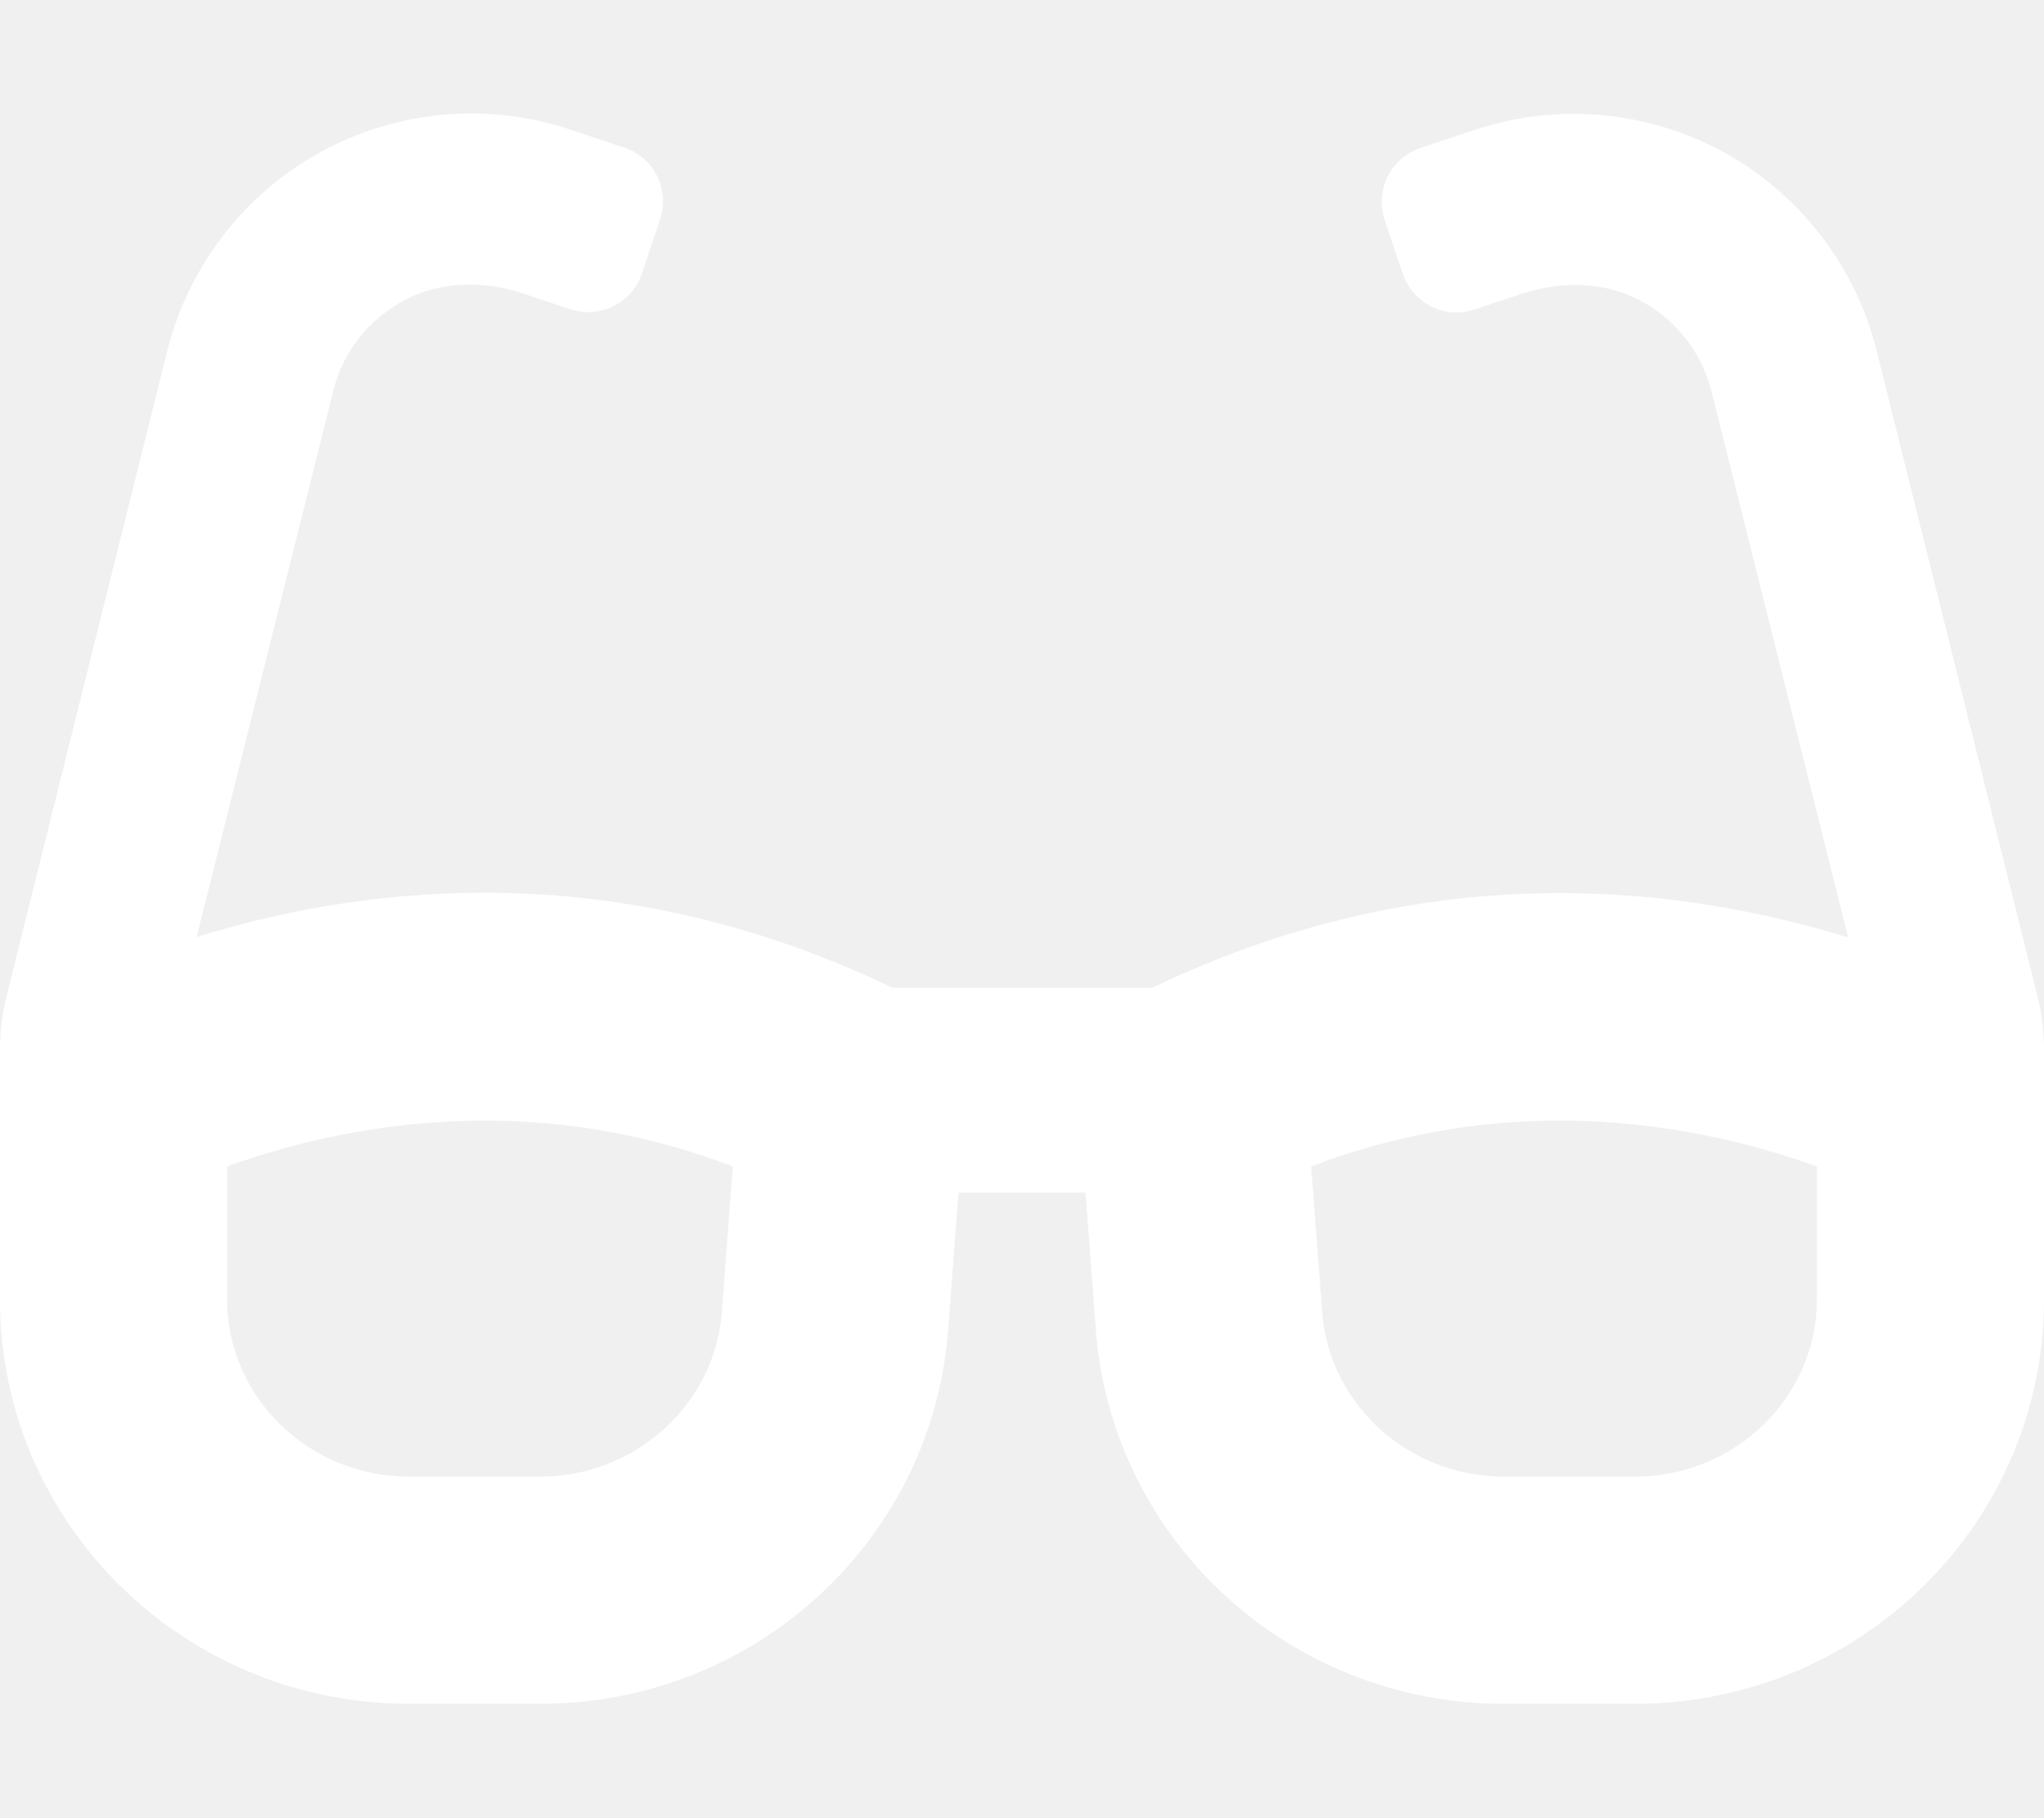
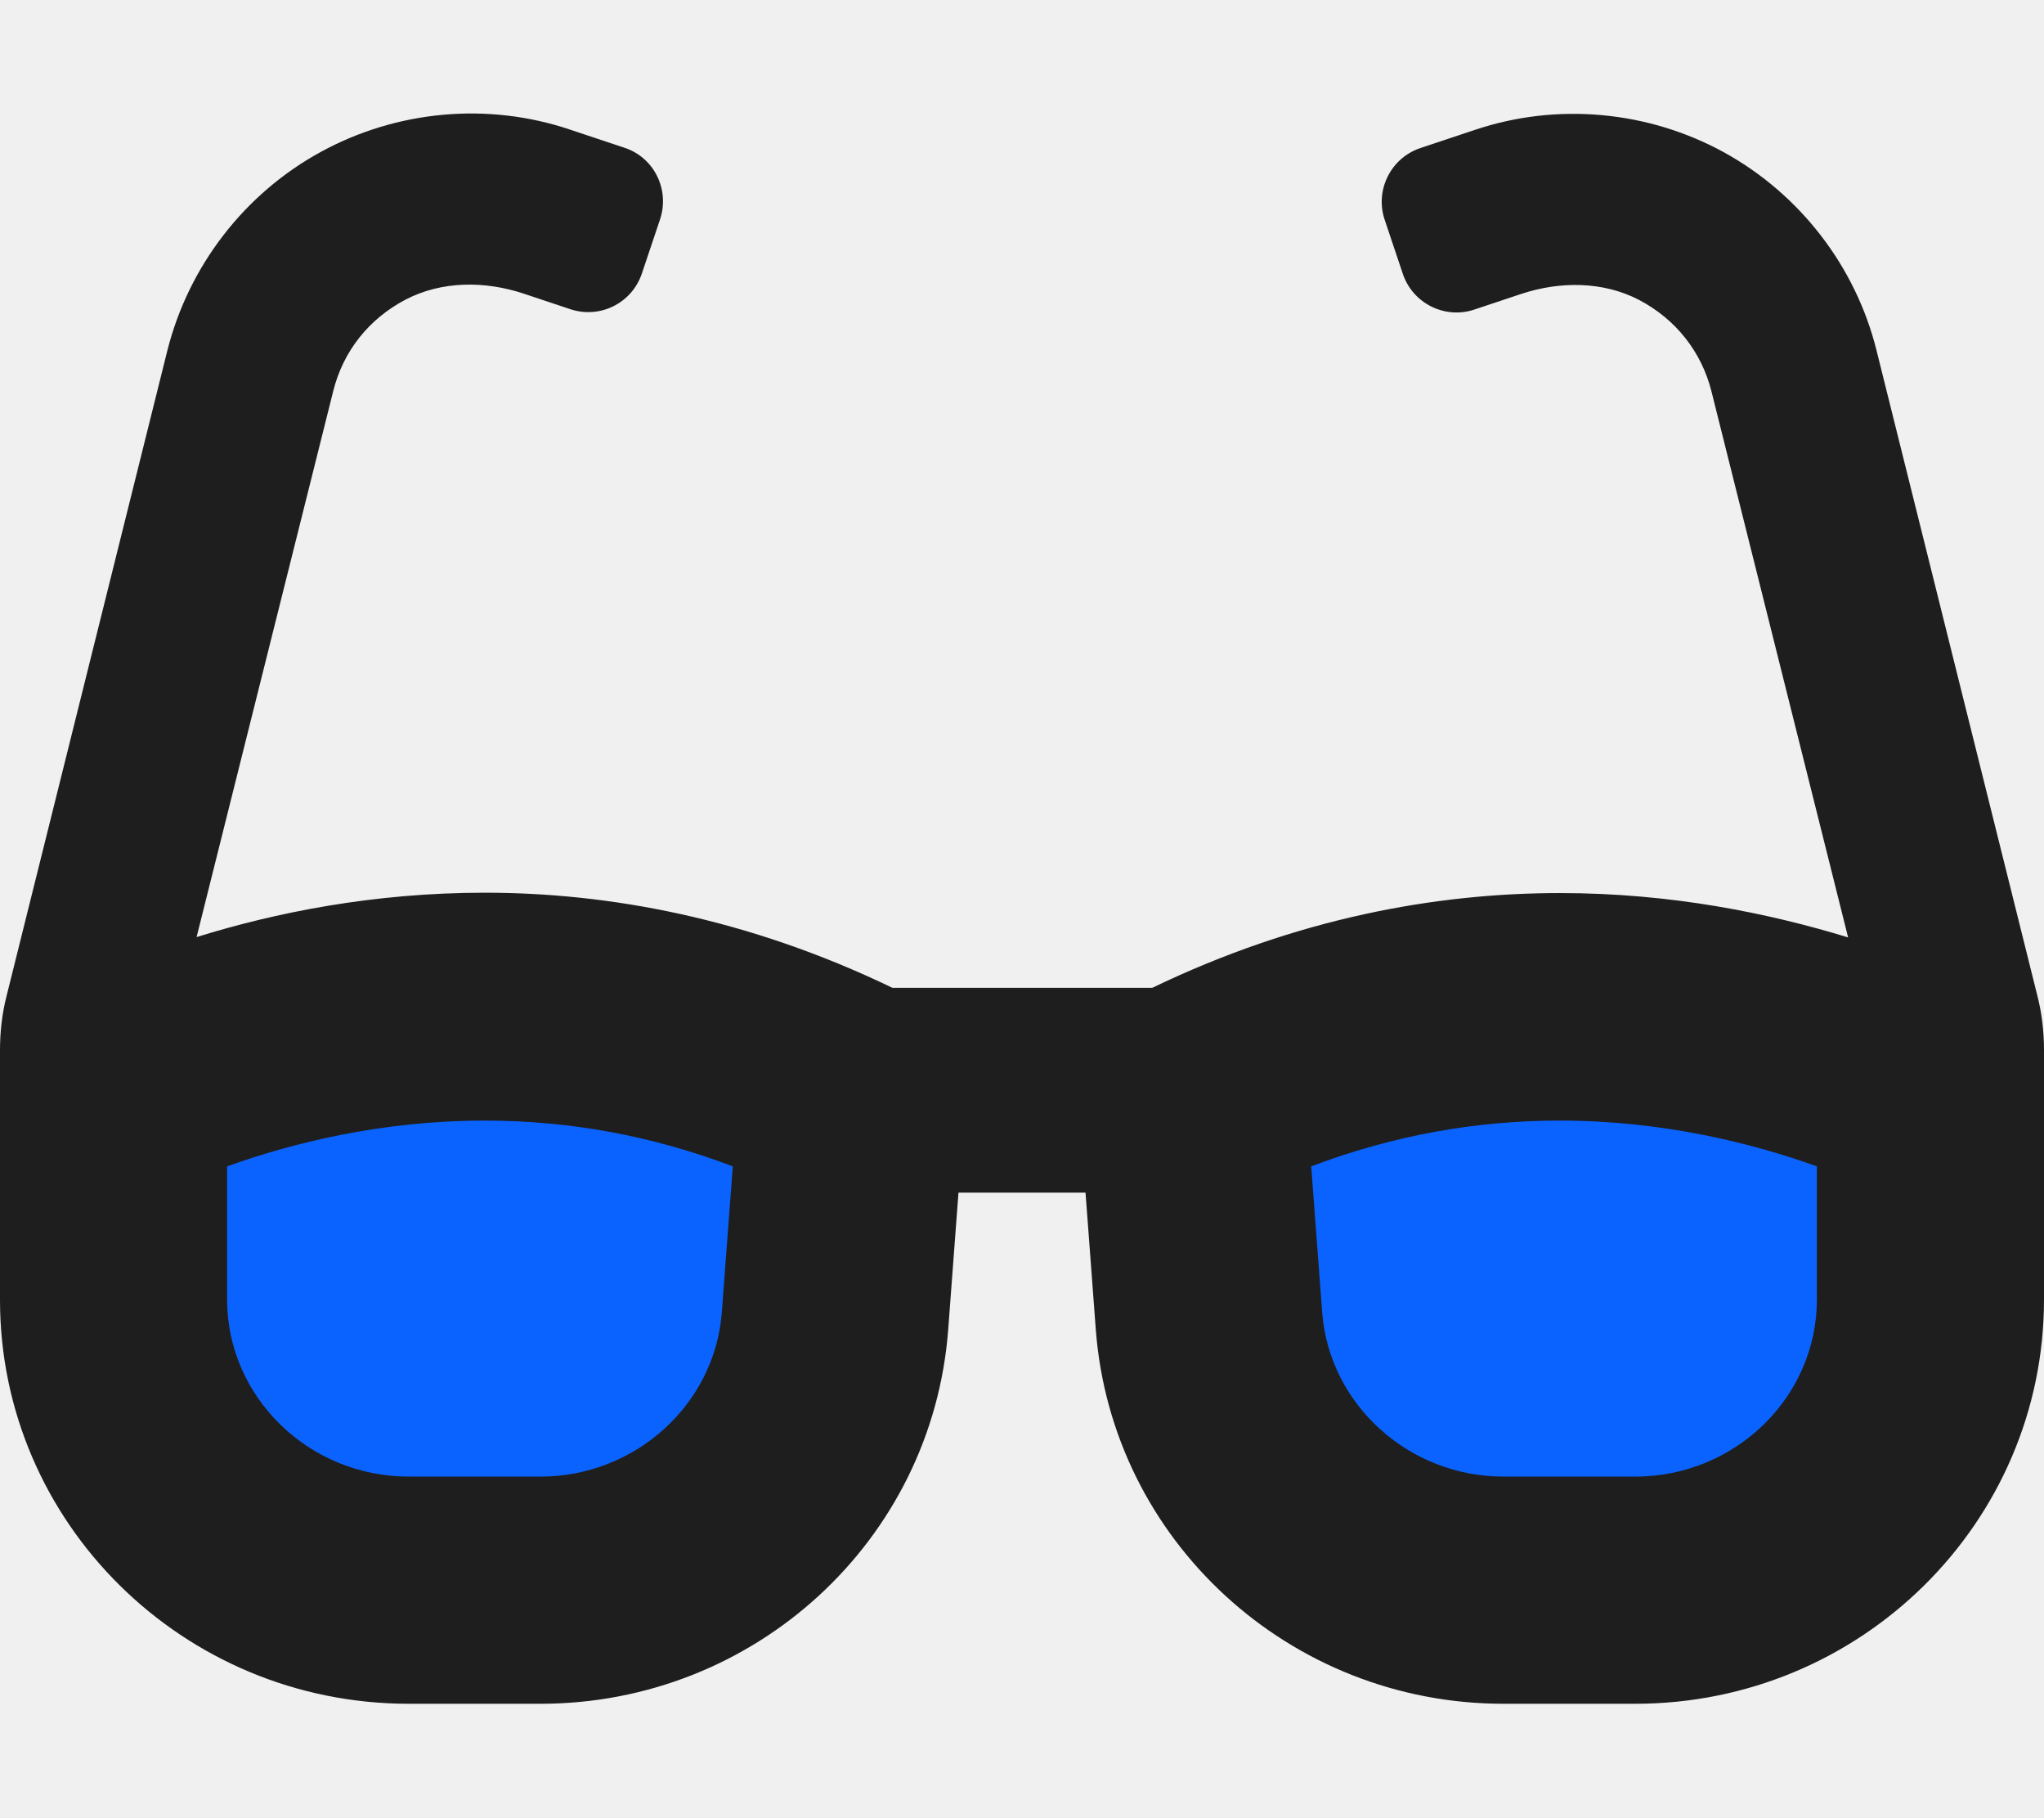
<svg xmlns="http://www.w3.org/2000/svg" version="1.1" id="Capa_1" x="0px" y="0px" viewBox="0 0 576 512" style="enable-background:new 0 0 576 512;" xml:space="preserve">
  <style type="text/css">
- 	.st0{fill:#FFFFFF;}
+ 	.st0{fill:#0B63FF;}
+ 	.st1{fill:#1E1E1E;}
</style>
-   <path class="st0" d="M574.1,280.4L528.8,98.7c-5.9-23.7-21.6-44-43-55.8c-21.4-11.7-47-14.1-70.2-6.3l-15.3,5.1  c-8.4,2.8-12.9,11.9-10.1,20.2l5.1,15.2c2.8,8.4,11.9,12.9,20.2,10.1l13.2-4.4c10.9-3.6,23-3.6,33.2,1.7  c10.3,5.4,17.6,14.6,20.4,25.8l38.5,153.8c-22.2-6.8-49.8-12.5-81.2-12.5c-34.8,0-74,7-114.9,26.7h-73.2  c-40.9-19.7-80.1-26.8-114.9-26.8c-31.4,0-59,5.6-81.2,12.5l38.5-153.8c2.8-11.3,10.1-20.4,20.4-25.8c10.2-5.3,22.3-5.3,33.2-1.7  l13.2,4.4c8.4,2.8,17.4-1.7,20.2-10.1l5.1-15.2c2.8-8.4-1.7-17.5-10.1-20.2l-15.3-5.1c-23.2-7.8-48.8-5.4-70.2,6.3  C68.8,54.6,53.2,75,47.2,98.6L1.9,280.4C0.6,285.4,0,290.6,0,295.9v70.3C0,429,51.6,480,115.2,480h37.1  c60.3,0,110.4-45.9,114.9-105.4l2.9-38.6h35.8l2.9,38.6c4.5,59.4,54.6,105.4,114.9,105.4h37.1c63.6,0,115.2-51,115.2-113.9v-70.3  C576,290.6,575.4,285.4,574.1,280.4z M203.4,369.8c-2,25.9-24.4,46.2-51.1,46.2h-37.1C87,416,64,393.6,64,366.1v-37.5  c18.1-6.5,43.4-12.9,72.6-12.9c23.9,0,47.3,4.3,69.9,12.9L203.4,369.8L203.4,369.8z M512,366.1c0,27.5-23,49.9-51.2,49.9h-37.1  c-26.7,0-49.1-20.3-51.1-46.2l-3.1-41.2c22.7-8.6,46.1-12.9,70-12.9c29.1,0,54.4,6.4,72.5,12.9L512,366.1L512,366.1z" />
+   <rect x="46" y="310" class="st0" width="172" height="120" />
+   <rect x="356" y="307" class="st0" width="195" height="128" />
+   <path class="st1" d="M574.1,280.4L528.8,98.7c-5.9-23.7-21.6-44-43-55.8c-21.4-11.7-47-14.1-70.2-6.3l-15.3,5.1  c-8.4,2.8-12.9,11.9-10.1,20.2l5.1,15.2c2.8,8.4,11.9,12.9,20.2,10.1l13.2-4.4c10.9-3.6,23-3.6,33.2,1.7  c10.3,5.4,17.6,14.6,20.4,25.8l38.5,153.8c-22.2-6.8-49.8-12.5-81.2-12.5c-34.8,0-74,7-114.9,26.7h-73.2  c-40.9-19.7-80.1-26.8-114.9-26.8c-31.4,0-59,5.6-81.2,12.5l38.5-153.8c2.8-11.3,10.1-20.4,20.4-25.8c10.2-5.3,22.3-5.3,33.2-1.7  l13.2,4.4c8.4,2.8,17.4-1.7,20.2-10.1l5.1-15.2c2.8-8.4-1.7-17.5-10.1-20.2l-15.3-5.1c-23.2-7.8-48.8-5.4-70.2,6.3  C68.8,54.6,53.2,75,47.2,98.6L1.9,280.4c-1.3,5-1.9,10.2-1.9,15.5v70.3C0,429,51.6,480,115.2,480h37.1  c60.3,0,110.4-45.9,114.9-105.4l2.9-38.6h35.8l2.9,38.6C313.3,434,363.4,480,423.7,480h37.1c63.6,0,115.2-51,115.2-113.9v-70.3  C576,290.6,575.4,285.4,574.1,280.4z M203.4,369.8c-2,25.9-24.4,46.2-51.1,46.2h-37.1C87,416,64,393.6,64,366.1v-37.5  c18.1-6.5,43.4-12.9,72.6-12.9c23.9,0,47.3,4.3,69.9,12.9L203.4,369.8L203.4,369.8z M512,366.1c0,27.5-23,49.9-51.2,49.9h-37.1  c-26.7,0-49.1-20.3-51.1-46.2l-3.1-41.2c22.7-8.6,46.1-12.9,70-12.9c29.1,0,54.4,6.4,72.5,12.9L512,366.1L512,366.1z" />
</svg>
